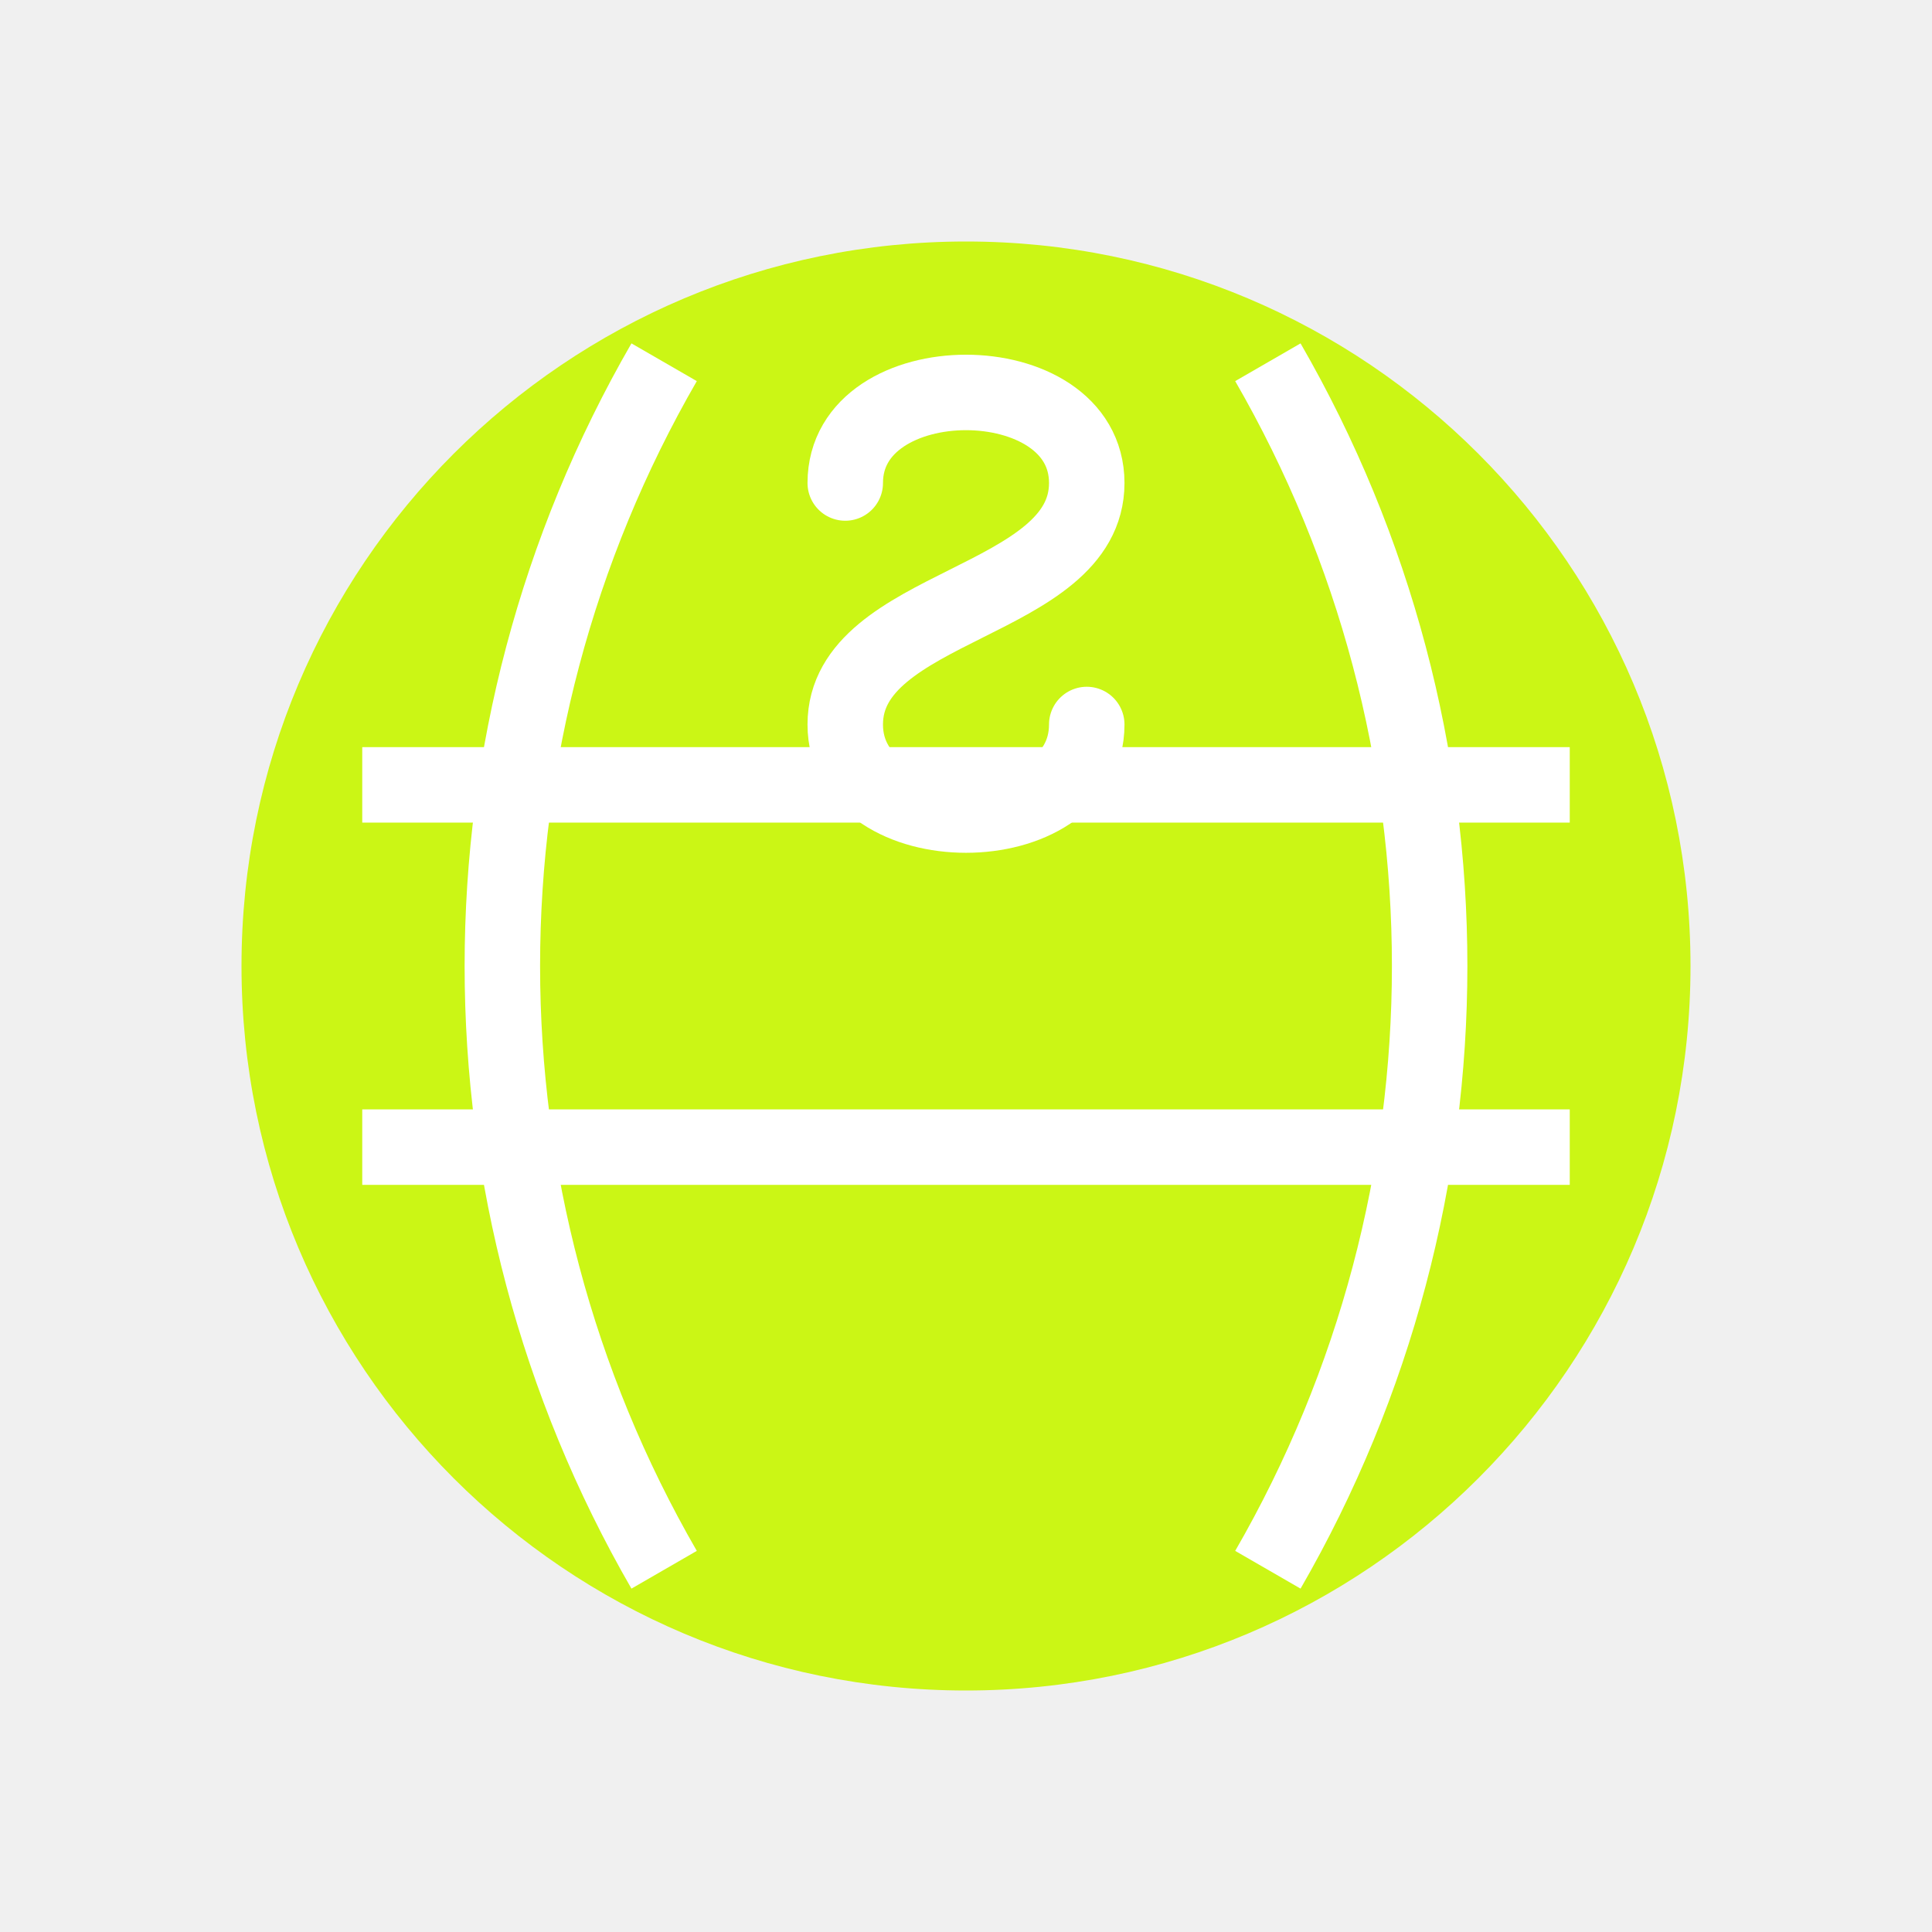
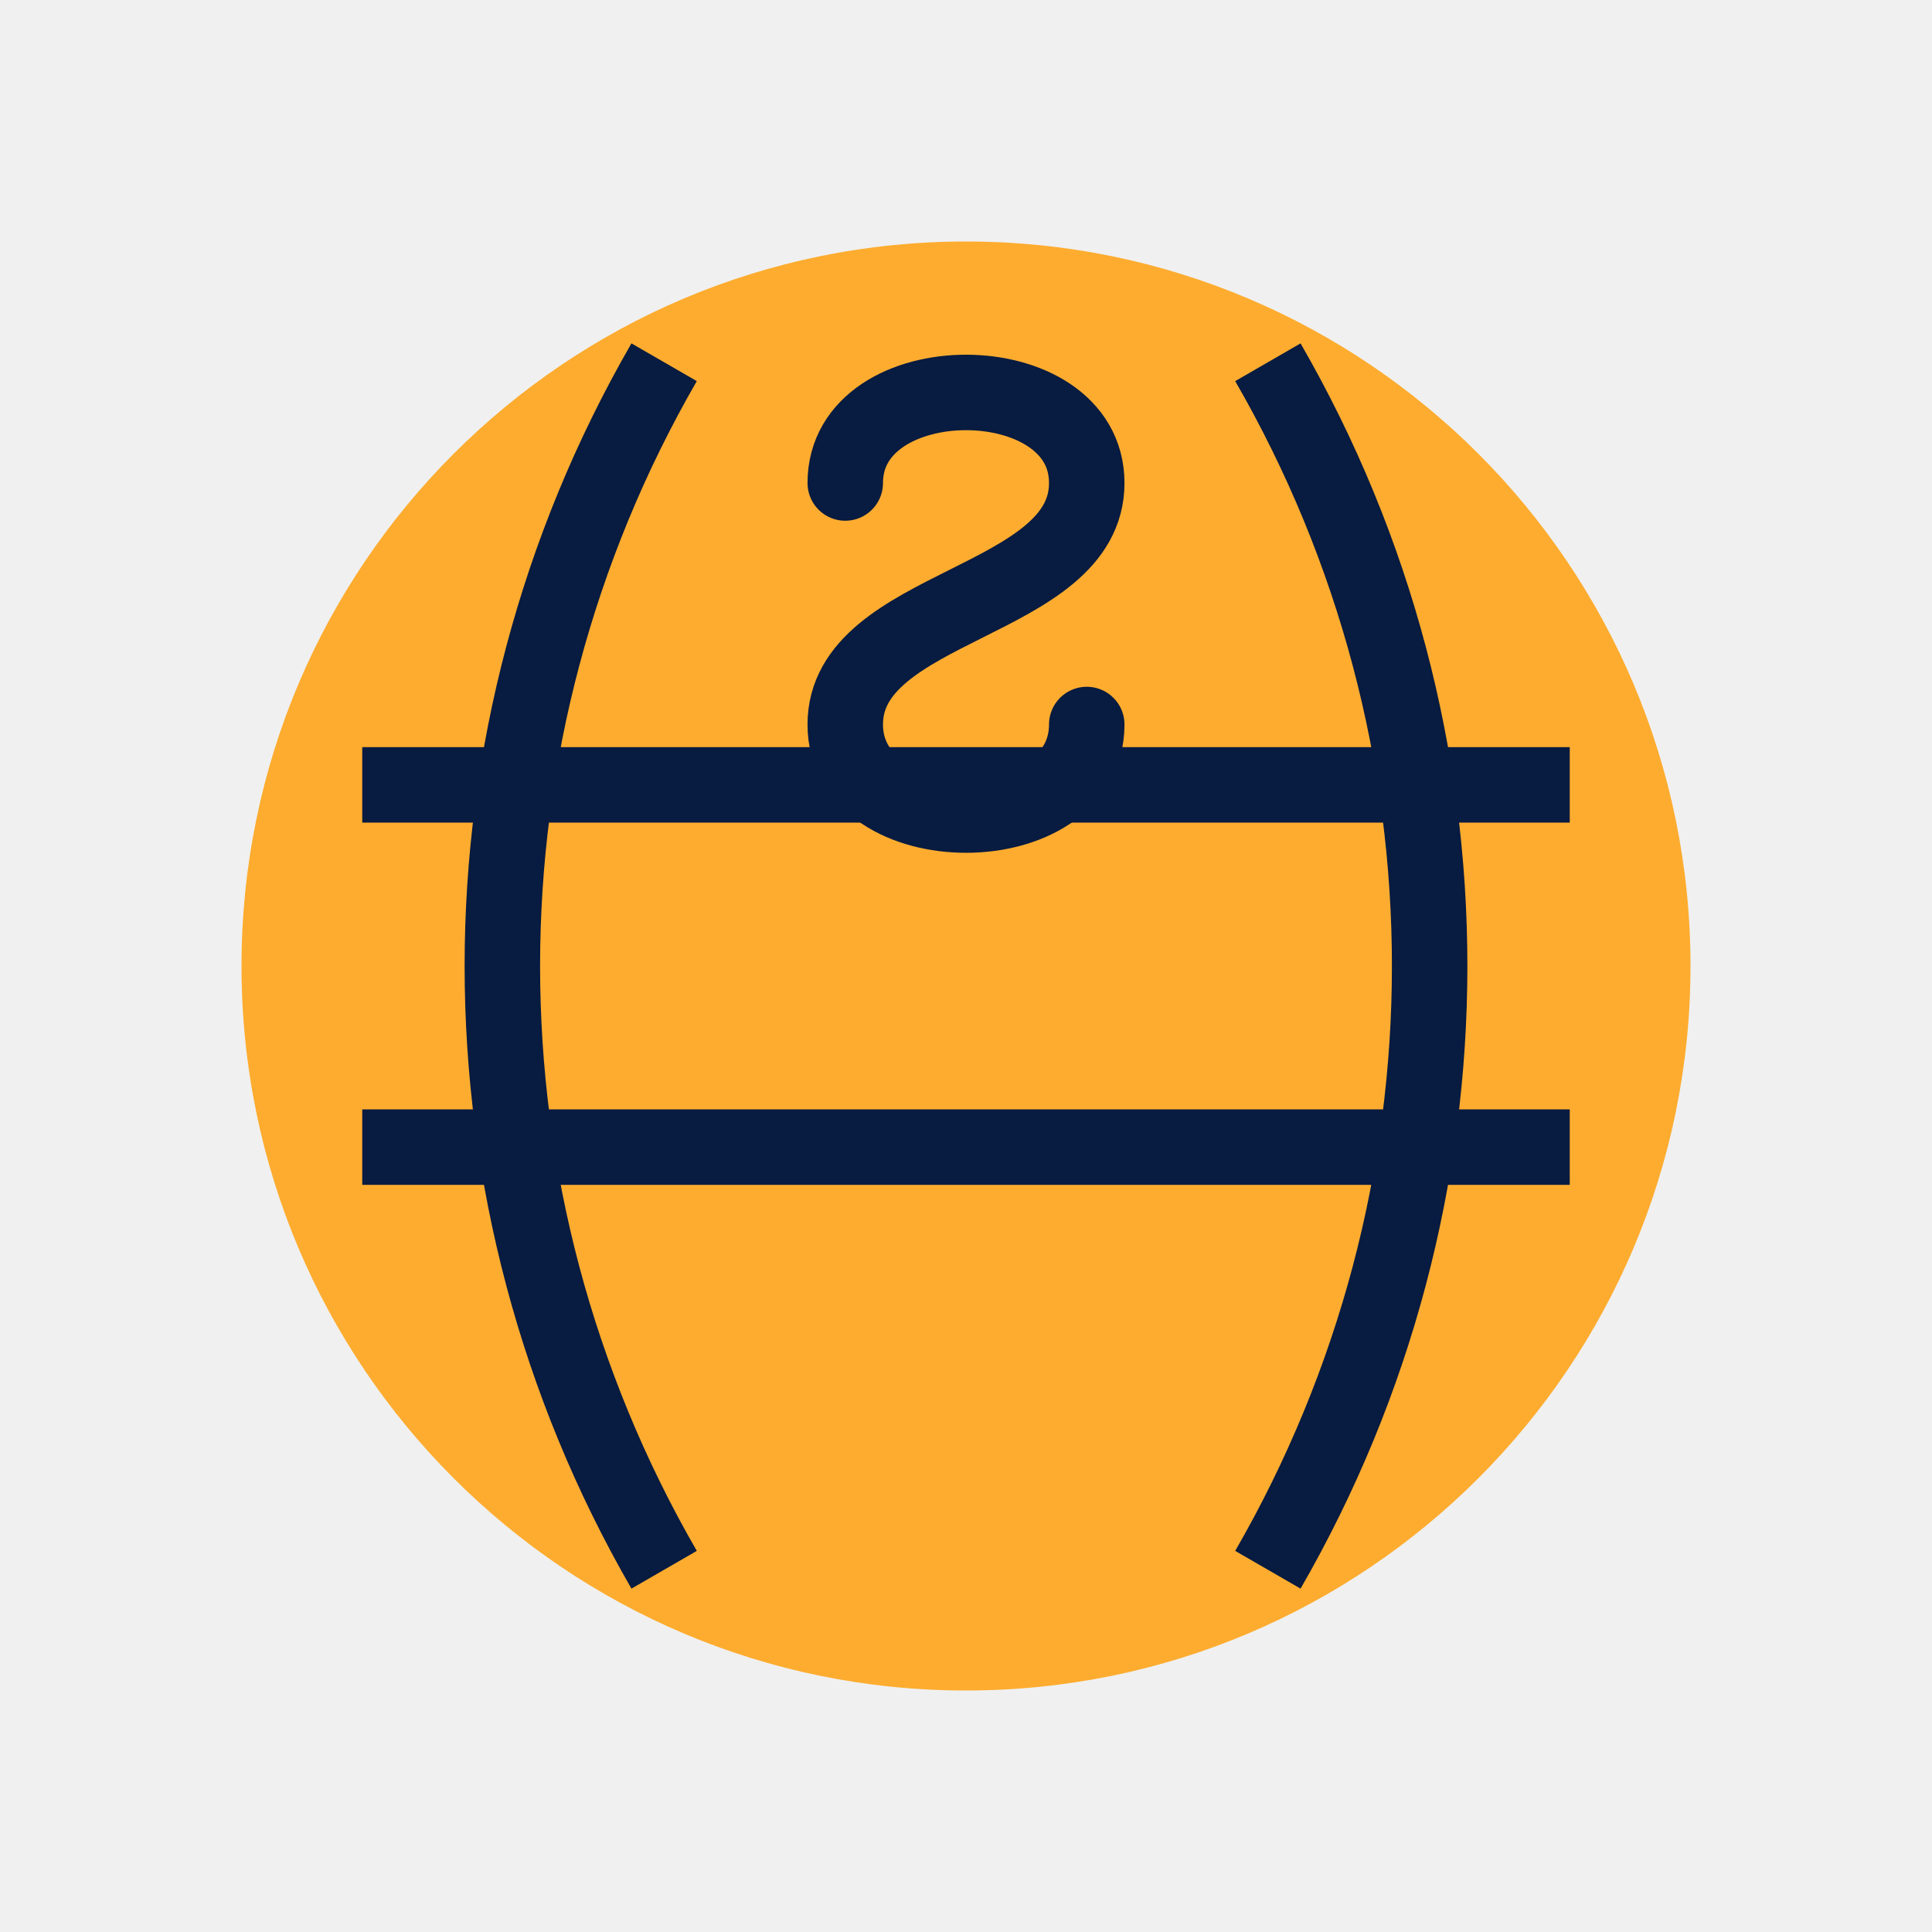
<svg xmlns="http://www.w3.org/2000/svg" viewBox="0 0 64 64">
-   <circle cx="32" cy="32" r="24" fill="#CBF615" />
-   <path d="M12 26h40M12 38h40" stroke="#FFFFFF" stroke-width="2.5" />
-   <path d="M22 12a40 40 0 0 0 0 40 M42 12a40 40 0 0 1 0 40" fill="none" stroke="#FFFFFF" stroke-width="2.5" />
-   <path d="M28 26c0-4 8-4 8 0s-8 4-8 8 8 4 8 0" fill="none" stroke="#FFFFFF" stroke-width="2.5" stroke-linecap="round" transform="translate(0 -10)" />
+   <circle cx="32" cy="32" r="24" fill="#FDAC2F" />
+   <path d="M12 26h40M12 38h40" stroke="#081B40" stroke-width="2.5" />
+   <path d="M22 12a40 40 0 0 0 0 40 M42 12a40 40 0 0 1 0 40" fill="none" stroke="#081B40" stroke-width="2.5" />
+   <path d="M28 26c0-4 8-4 8 0s-8 4-8 8 8 4 8 0" fill="none" stroke="#081B40" stroke-width="2.5" stroke-linecap="round" transform="translate(0 -10)" />
</svg>
